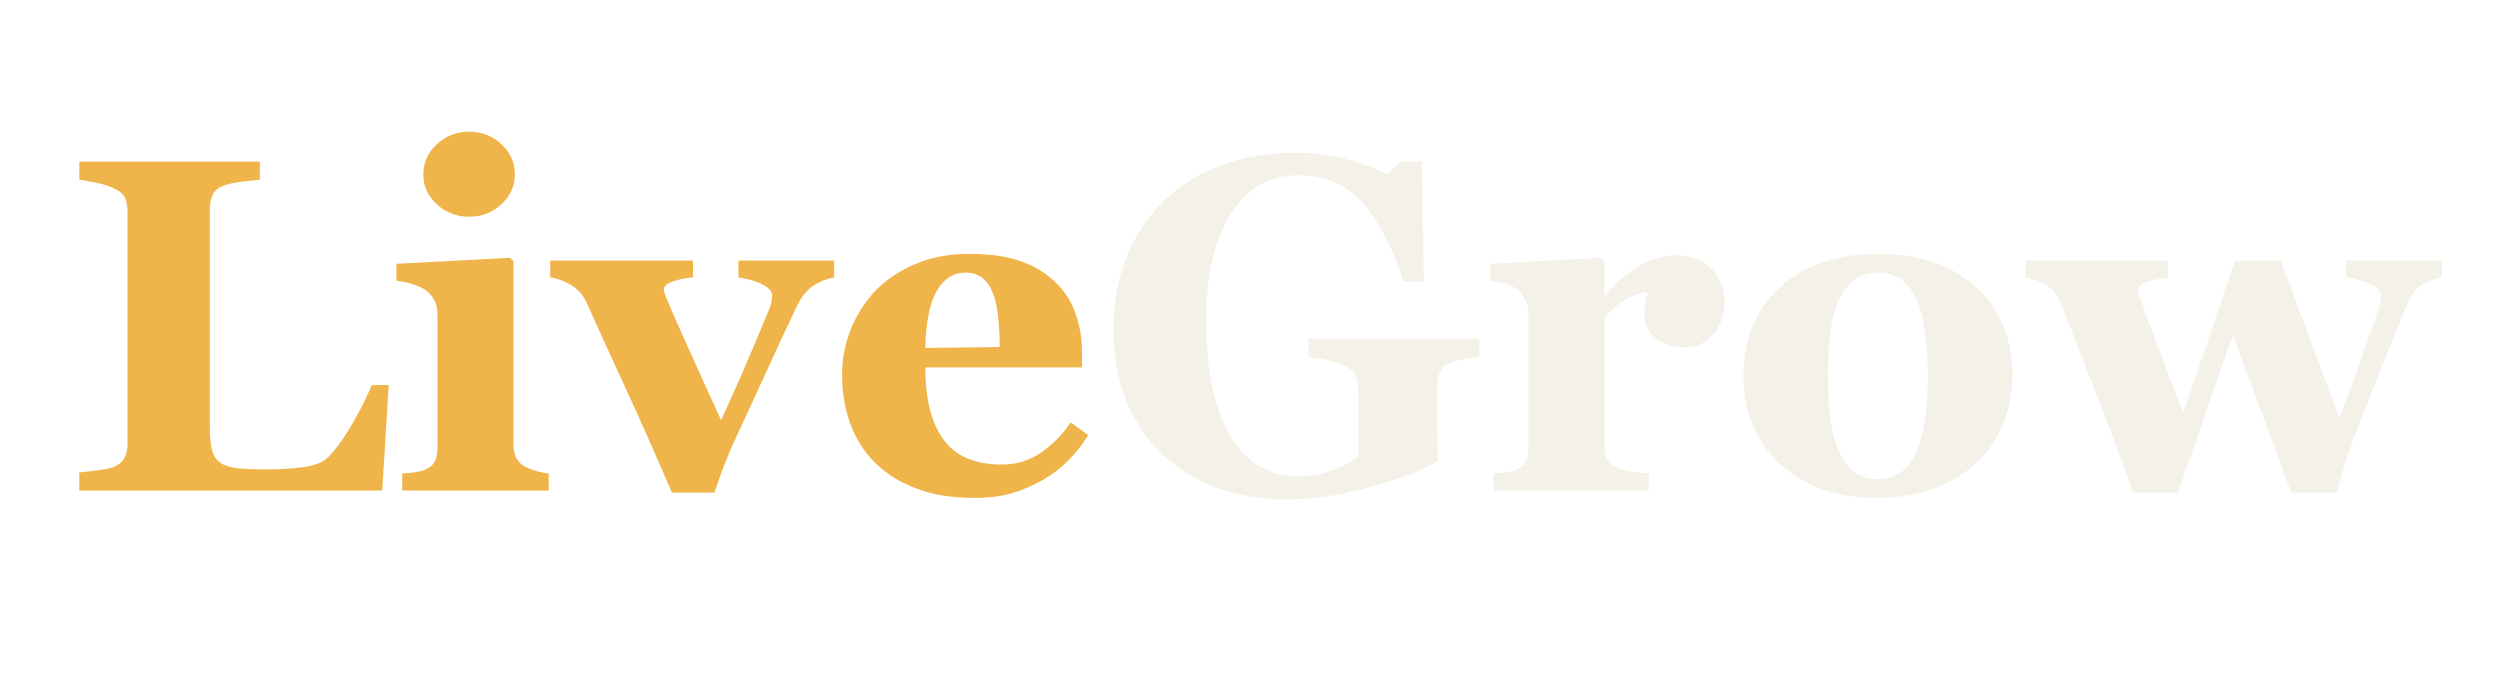
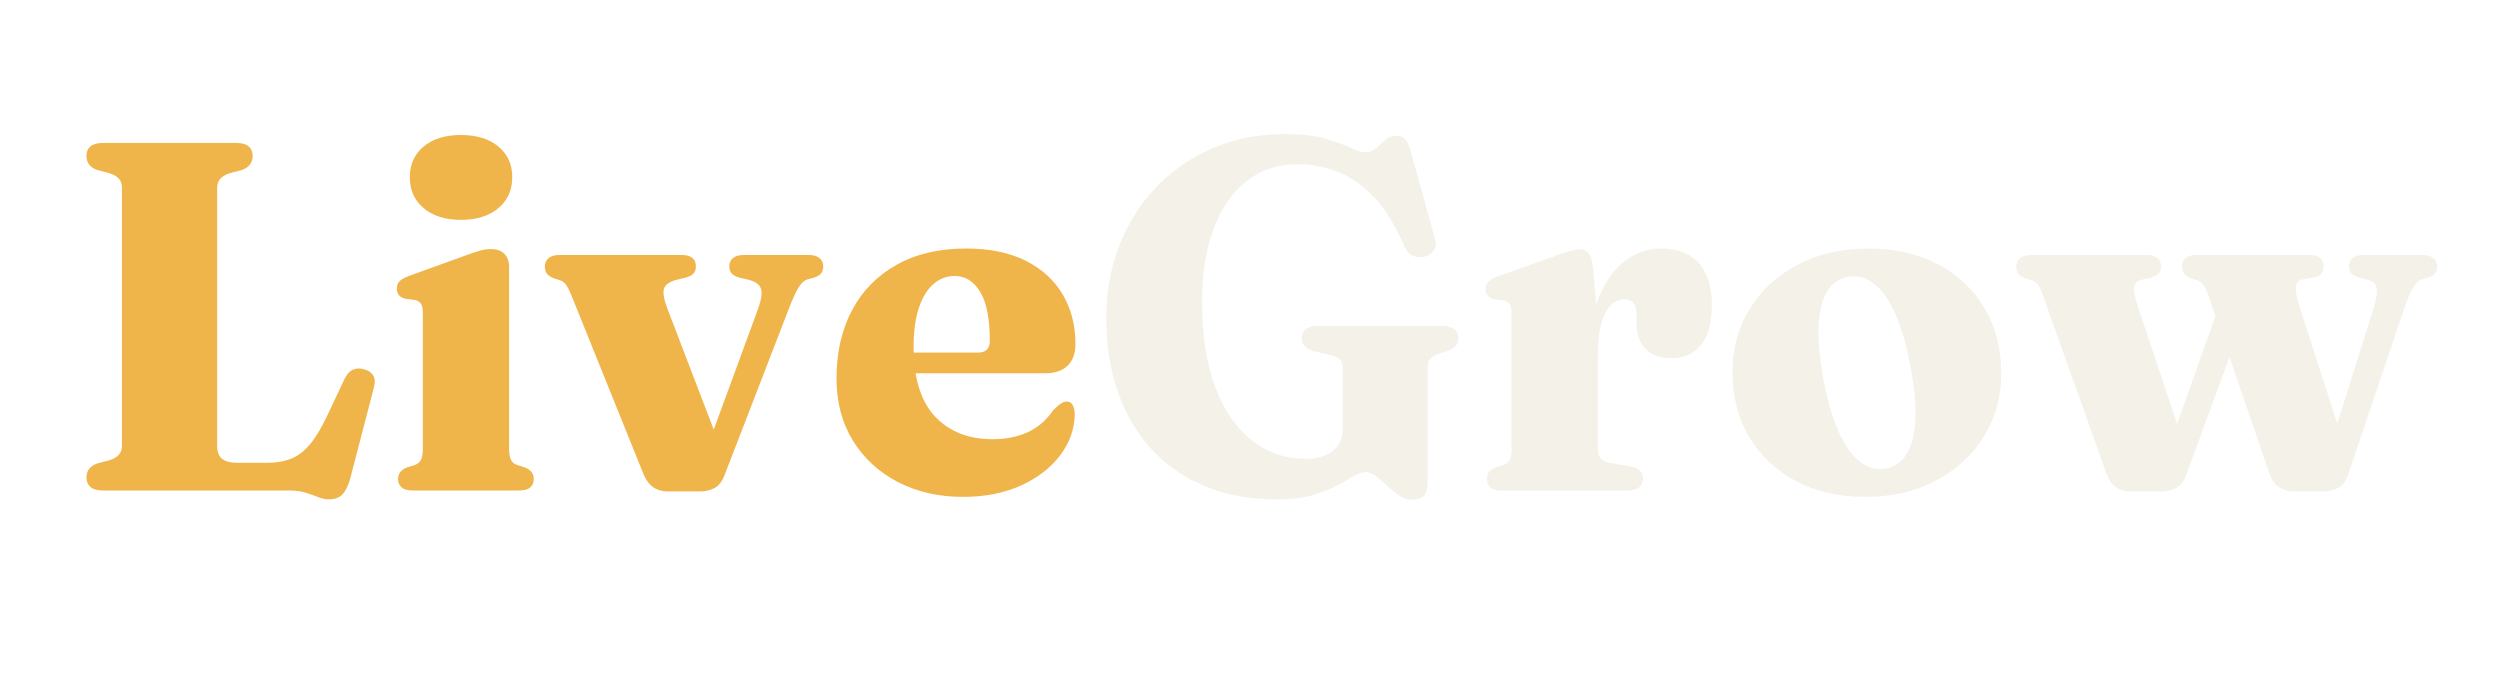
<svg xmlns="http://www.w3.org/2000/svg" viewBox="0 0 158 44" width="158" height="44" role="img" aria-label="LiveGrow">
  <g fill="#F0B54A">
-     <path transform="translate(4.00 31) scale(0.01465 -0.01465)" d="M1404 455 1376 0H69V78Q104 81 151.0 87.5Q198 94 213 100Q249 114 263.0 139.0Q277 164 277 203V1204Q277 1240 266.0 1263.5Q255 1287 213 1306Q182 1320 138.5 1328.5Q95 1337 69 1341V1419H848V1341Q816 1338 772.5 1332.5Q729 1327 697 1317Q658 1304 645.0 1276.5Q632 1249 632 1214V281Q632 215 641.0 177.0Q650 139 676 121Q702 102 748.5 96.5Q795 91 877 91Q957 91 1032.5 100.5Q1108 110 1141 142Q1192 193 1245.5 285.5Q1299 378 1331 455Z" />
-     <path transform="translate(24.57 31) scale(0.01465 -0.01465)" d="M690 0H58V73Q84 75 109.0 78.0Q134 81 152 88Q184 100 197.0 122.5Q210 145 210 182V764Q210 799 194.0 825.5Q178 852 154 868Q136 880 99.5 891.0Q63 902 33 905V978L523 1004L538 989V195Q538 160 553.0 135.5Q568 111 596 99Q616 90 640.0 83.0Q664 76 690 73ZM544 1364Q544 1288 485.5 1234.5Q427 1181 347 1181Q266 1181 207.5 1234.5Q149 1288 149 1364Q149 1440 207.5 1494.0Q266 1548 347 1548Q428 1548 486.0 1494.0Q544 1440 544 1364Z" />
-     <path transform="translate(35.17 31) scale(0.01465 -0.01465)" d="M1198 919Q1153 912 1110.5 885.0Q1068 858 1040 801Q970 655 902.5 506.5Q835 358 770 219Q750 177 724.5 111.0Q699 45 682 -9H498Q383 258 301.5 434.0Q220 610 129 812Q108 859 63.5 886.0Q19 913 -27 919V992H589V919Q555 918 509.0 904.0Q463 890 463 868Q463 862 467.0 850.0Q471 838 477 823Q509 747 573.5 604.0Q638 461 710 303Q760 412 805.5 516.5Q851 621 918 783Q927 807 928.5 822.0Q930 837 930 842Q930 860 912.5 873.5Q895 887 871 897Q846 907 823.0 912.0Q800 917 785 919V992H1198Z" />
-     <path transform="translate(52.18 31) scale(0.01465 -0.01465)" d="M1133 239Q1098 182 1048.5 131.5Q999 81 936 45Q869 7 800.5 -12.5Q732 -32 643 -32Q495 -32 387.5 10.0Q280 52 210 123Q140 194 105.5 290.5Q71 387 71 500Q71 602 108.5 695.5Q146 789 215 862Q283 933 386.5 977.0Q490 1021 618 1021Q758 1021 848.0 987.0Q938 953 997 893Q1054 836 1080.0 758.5Q1106 681 1106 596V531H430Q430 326 509.0 219.0Q588 112 760 112Q854 112 929.0 163.5Q1004 215 1057 294ZM751 619Q751 679 745.0 742.0Q739 805 724 845Q707 892 677.5 916.0Q648 940 603 940Q526 940 480.0 862.0Q434 784 430 615Z" />
+     <path transform="translate(4.00 31) scale(0.01569 -0.01569)" d="M719.016 1290.963 669.472 1277.806Q645.314 1269.781 632.546 1255.877Q619.778 1241.972 619.778 1219.476V181.586Q619.778 143.043 639.961 127.328Q660.144 111.613 699.443 111.613H820.956Q875.071 111.613 915.766 127.276Q956.461 142.939 991.95 184.252Q1027.44 225.566 1064.116 303.66L1132.932 449.619Q1146.228 477.077 1165.916 486.382Q1185.605 495.686 1211.197 488.394Q1237.856 481.19 1248.673 463.058Q1259.49 444.927 1250.908 413.957L1155.842 48.343Q1143.592 5.258 1125.059 -15.086Q1106.526 -35.429 1070.46 -35.429Q1048.561 -35.429 1026.4 -26.572Q1004.239 -17.715 976.401 -8.857Q948.564 0 908.689 0H160.143Q125.925 0 109.616 14.219Q93.308 28.437 93.308 52.028Q93.308 93.829 137.015 109.037L186.559 122.194Q211.517 130.241 223.885 144.135Q236.253 158.028 236.253 180.524V1219.476Q236.253 1241.972 223.885 1255.877Q211.517 1269.781 186.559 1277.806L137.015 1290.963Q93.308 1306.171 93.308 1347.972Q93.308 1372.474 109.616 1386.237Q125.925 1400 160.143 1400H695.888Q730.284 1400 746.504 1386.237Q762.724 1372.474 762.724 1347.972Q762.724 1306.171 719.016 1290.963Z" />
+     <path transform="translate(24.14 31) scale(0.01569 -0.01569)" d="M512.06 902.138V172.561Q512.06 139.104 519.261 124.267Q526.462 109.43 542.643 103.428L574.1 93.516Q593.864 85.956 602.657 74.228Q611.45 62.5 611.45 46.336Q611.45 24.791 597.142 12.396Q582.835 0 551.551 0H124.366Q93.392 0 79.13 12.396Q64.867 24.791 64.867 46.336Q64.867 62.278 73.571 73.995Q82.275 85.712 101.817 93.294L134.118 103.428Q150.387 109.608 157.544 124.267Q164.701 138.926 164.701 172.339V714.225Q164.701 740.793 157.02 752.232Q149.34 763.67 133.135 767.228L94.298 772.209Q76.045 777.19 67.964 787.317Q59.882 797.444 59.882 813.118Q59.882 831.683 70.41 842.734Q80.937 853.784 109.464 864.568L326.632 943.092Q369.608 959.411 394.332 965.993Q419.057 972.574 437.932 972.574Q475.085 972.574 493.573 952.864Q512.06 933.154 512.06 902.138ZM318.148 1090.149Q223.893 1090.149 168.044 1137.113Q112.196 1184.078 112.196 1262.147Q112.196 1339.706 168.067 1385.87Q223.938 1432.033 318.148 1432.033Q412.669 1432.033 468.751 1385.77Q524.832 1339.506 524.832 1262.147Q524.832 1184.078 468.74 1137.113Q412.647 1090.149 318.148 1090.149Z" />
+     <path transform="translate(34.40 31) scale(0.01569 -0.01569)" d="M627.77 -3.669H496.348Q462.731 -3.669 438.442 13.429Q414.152 30.527 399.256 66.833L110.621 782.418Q96.283 817.452 86.604 829.899Q76.925 842.345 64.147 846.524L36.331 855.68Q17.946 863.372 10.087 874.078Q2.229 884.783 2.229 902.192Q2.229 924.026 17.648 936.366Q33.067 948.706 59.771 948.706H553.542Q610.594 948.706 610.594 902.37Q610.594 884.961 601.001 874.178Q591.407 863.394 568.975 857.147L535.34 849.37Q491.831 838.613 482.743 814.451Q473.654 790.288 496.196 731.645L711.907 168.508L634.629 114.642L859.425 727.577Q881.964 788.612 872.345 814.035Q862.726 839.457 820.525 849.37L786.668 857.147Q764.97 863.394 755.009 874.089Q745.049 884.783 745.049 902.37Q745.049 924.204 760.468 936.455Q775.887 948.706 802.102 948.706H1066.11Q1092.925 948.706 1108.288 936.366Q1123.652 924.026 1123.652 902.192Q1123.652 886.918 1115.805 875.501Q1107.957 864.084 1085.28 857.103L1059.86 850.347Q1040.245 844.214 1023.969 817.611Q1007.693 791.008 983.644 728.734L725.353 59.897Q710.367 22.144 684.231 9.238Q658.096 -3.669 627.77 -3.669Z" />
+     <path transform="translate(51.98 31) scale(0.01569 -0.01569)" d="M1018.997 590.187Q1018.997 533.846 987.647 503.008Q956.297 472.17 897.023 472.17H286.853V555.41H624.638Q674.037 555.41 674.037 601.604Q674.037 736.747 635.06 800.455Q596.084 864.163 532.921 864.163Q484.916 864.163 447.579 832.175Q410.241 800.186 388.706 736.704Q367.17 673.222 367.17 579.307Q367.17 389.606 453.471 298.11Q539.773 206.615 685.155 206.615Q765.494 206.615 826.899 234.908Q888.305 263.202 928.639 322.668Q949.652 343.634 961.37 351.004Q973.087 358.374 984.582 358.374Q1000.902 358.374 1008.628 342.777Q1016.353 327.179 1016.153 304.48Q1014.065 215.713 956.274 140.241Q898.483 64.769 798.056 19.538Q697.628 -25.692 566.241 -25.692Q419.363 -25.692 304.131 33.91Q188.899 93.512 122.715 200.771Q56.531 308.03 56.531 451.392Q56.531 607.71 118.612 725.339Q180.694 842.967 297.936 908.883Q415.178 974.799 578.927 974.799Q720.872 974.799 819.167 925.167Q917.461 875.536 968.229 788.849Q1018.997 702.163 1018.997 590.187Z" />
  </g>
  <g fill="#F4F1E8">
-     <path transform="translate(69.33 31) scale(0.01465 -0.01465)" d="M1649 577Q1618 574 1594.0 570.0Q1570 566 1534 554Q1493 541 1480.0 511.0Q1467 481 1467 448V283Q1467 233 1468.0 202.5Q1469 172 1471 127Q1371 67 1175.5 14.0Q980 -39 816 -39Q662 -39 527.0 8.0Q392 55 290 149Q188 242 129.5 380.0Q71 518 71 696Q71 862 126.0 1003.0Q181 1144 285 1246Q387 1347 533.5 1402.0Q680 1457 858 1457Q979 1457 1082.0 1427.5Q1185 1398 1252 1364L1314 1419H1401L1410 901H1322Q1246 1134 1140.0 1247.0Q1034 1360 872 1360Q680 1360 575.5 1192.0Q471 1024 471 729Q471 416 573.5 239.0Q676 62 864 62Q952 62 1020.5 88.5Q1089 115 1127 150V438Q1127 474 1114.0 498.5Q1101 523 1062 541Q1032 555 987.0 564.0Q942 573 912 577V655H1649Z" />
-     <path transform="translate(93.55 31) scale(0.01465 -0.01465)" d="M1054 809Q1054 733 1007.0 675.5Q960 618 883 618Q810 618 759.5 655.0Q709 692 709 764Q709 799 714.0 818.5Q719 838 723 855Q677 853 626.0 823.0Q575 793 536 743V194Q536 159 547.0 136.0Q558 113 584 100Q606 89 655.5 81.5Q705 74 727 73V0H58V73Q83 75 108.5 78.5Q134 82 152 88Q184 99 196.0 122.0Q208 145 208 182V764Q208 800 191.0 828.5Q174 857 150 874Q132 886 104.5 894.0Q77 902 44 905V978L521 1004L536 989V844H540Q609 924 686.5 969.5Q764 1015 848 1015Q941 1015 997.5 957.5Q1054 900 1054 809Z" />
-     <path transform="translate(109.15 31) scale(0.01465 -0.01465)" d="M1079 874Q1153 805 1192.0 709.0Q1231 613 1231 501Q1231 390 1192.5 291.5Q1154 193 1080 123Q1001 48 891.5 8.0Q782 -32 641 -32Q519 -32 416.5 3.0Q314 38 235 108Q159 175 115.0 273.5Q71 372 71 494Q71 614 109.5 707.5Q148 801 225 874Q299 944 407.5 982.5Q516 1021 650 1021Q790 1021 896.5 982.5Q1003 944 1079 874ZM823 181Q845 237 855.5 317.0Q866 397 866 503Q866 573 856.0 663.0Q846 753 826 805Q802 868 759.5 904.0Q717 940 652 940Q581 940 538.5 901.0Q496 862 473 800Q452 743 444.0 666.5Q436 590 436 507Q436 398 443.0 326.5Q450 255 477 183Q500 121 543.0 85.0Q586 49 652 49Q712 49 755.0 82.5Q798 116 823 181Z" />
-     <path transform="translate(128.22 31) scale(0.01465 -0.01465)" d="M1782 919Q1736 912 1697.0 888.5Q1658 865 1631 801Q1561 630 1519.0 525.0Q1477 420 1401 222Q1385 181 1362.5 109.0Q1340 37 1327 -9H1132L880 671L644 -9H451Q350 264 292.0 414.5Q234 565 137 812Q119 859 75.5 886.0Q32 913 -14 919V992H600V919Q566 916 519.0 903.0Q472 890 472 868Q472 858 474.5 850.5Q477 843 483 823Q510 745 557.0 621.5Q604 498 667 334L889 992H1087L1340 312Q1398 466 1429.5 554.5Q1461 643 1509 783Q1516 804 1517.5 820.5Q1519 837 1518 842Q1518 860 1500.0 874.5Q1482 889 1457 898Q1432 907 1408.5 912.0Q1385 917 1369 919V992H1782Z" />
+     <path transform="translate(68.86 31) scale(0.01569 -0.01569)" d="M1361.878 29.884Q1361.878 -4.684 1346.559 -20.814Q1331.24 -36.943 1299.713 -36.943Q1272.082 -36.943 1247.29 -20.198Q1222.498 -3.454 1199.191 18.546Q1175.883 40.546 1154.475 57.291Q1133.067 74.036 1112.536 74.036Q1091.041 74.036 1062.904 57.291Q1034.767 40.546 994.353 19.013Q953.939 -2.521 896.111 -19.266Q838.283 -36.01 756.783 -36.01Q595.658 -36.01 468.028 16.148Q340.398 68.305 251.062 164.81Q161.726 261.314 114.603 395.476Q67.48 529.638 67.48 694.335Q67.48 854.596 121.216 989.992Q174.951 1125.389 271.941 1225.266Q368.931 1325.143 499.508 1380.399Q630.085 1435.654 783.768 1435.654Q885.029 1435.654 948.525 1417.578Q1012.022 1399.502 1049.882 1381.069Q1087.743 1362.637 1110.862 1362.637Q1137.511 1362.637 1155.465 1379.457Q1173.42 1396.277 1191.932 1412.742Q1210.443 1429.206 1237.095 1429.206Q1256.616 1429.206 1269.59 1416.678Q1282.563 1404.15 1291.301 1373.406L1392.141 1011.739Q1399.611 986.55 1386.87 967.151Q1374.13 947.752 1349.449 941.838Q1323.367 936.035 1301.967 945.974Q1280.566 955.913 1268.517 983.015Q1213.727 1109.762 1145.145 1182.019Q1076.564 1254.276 998.39 1284.266Q920.216 1314.256 836.239 1314.256Q720.034 1314.256 633.931 1247.272Q547.827 1180.289 500.547 1056.129Q453.267 931.968 453.267 759.984Q453.267 553.636 507.814 412.521Q562.361 271.406 656.768 199.379Q751.175 127.351 870.258 127.351Q905.641 127.351 933.429 135.927Q961.217 144.504 980.491 159.979Q999.765 175.455 1009.862 197.541Q1019.958 219.628 1019.958 246.359V495.683Q1019.958 516.934 1009.014 528.036Q998.069 539.139 966.173 546.898L908.553 559.699Q882.786 566.636 868.568 579.832Q854.35 593.028 854.35 613.15Q854.35 636.229 870.925 649.547Q887.501 662.865 921.897 662.865H1417.821Q1452.929 662.865 1469.415 649.547Q1485.902 636.229 1485.902 613.861Q1485.902 594.451 1475.241 582.511Q1464.581 570.571 1441.838 561.834L1409.092 551.879Q1385.908 544.187 1373.893 531.984Q1361.878 519.78 1361.878 495.683Z" />
+     <path transform="translate(92.95 31) scale(0.01569 -0.01569)" d="M476.847 536.143Q476.847 683.156 517.337 780.719Q557.827 878.282 623.964 926.518Q690.1 974.755 766.73 974.755Q865.209 974.755 918.183 916.727Q971.157 858.7 971.157 745.758Q971.157 637.482 926.568 585.277Q881.978 533.072 811.153 533.072Q740.146 533.072 704.152 570.319Q668.159 607.566 667.805 674.146L667.628 713.037Q666.828 741.394 654.782 755.949Q642.736 770.505 616.113 770.505Q588.578 770.505 564.831 747.15Q541.085 723.796 526.551 674.208Q512.016 624.621 512.016 544.865ZM492.092 901.077 512.016 673.047V173.445Q512.016 143.812 522.196 130.176Q532.376 116.54 563.41 110.894L645.978 96.274Q670.635 91.716 682.23 79.954Q693.825 68.192 693.825 47.048Q693.825 24.791 678.406 12.396Q662.987 0 633.038 0H124.565Q93.392 0 79.107 12.451Q64.822 24.902 64.822 46.358Q64.822 62.322 73.681 74.094Q82.54 85.867 102.06 93.449L134.074 103.428Q150.343 109.43 157.5 124.09Q164.657 138.75 164.657 171.808V711.91Q164.657 738.566 157.02 750.137Q149.384 761.708 133.179 765.266L93.9 770.247Q75.913 775.228 67.787 785.355Q59.661 795.482 59.661 811.068Q59.661 829.544 70.544 841.039Q81.427 852.534 109.419 862.606L321.695 938.027Q376.503 959.239 401.226 965.464Q425.95 971.69 440.023 971.69Q463.033 971.69 475.072 955.449Q487.111 939.209 492.092 901.077Z" />
+     <path transform="translate(108.58 31) scale(0.01569 -0.01569)" d="M605.946 974.577Q765.582 974.577 885.958 911.174Q1006.334 847.771 1073.56 734.366Q1140.787 620.961 1140.787 471.265Q1140.787 330.372 1070.938 217.8Q1001.088 105.227 877.968 39.767Q754.848 -25.692 592.835 -25.692Q433.199 -25.692 312.934 38.3Q192.669 102.293 125.398 215.577Q58.127 328.861 58.127 476.779Q58.127 620.007 127.987 732.333Q197.847 844.66 320.978 909.618Q444.109 974.577 605.946 974.577ZM676.045 88.235Q728.76 97.727 759.306 146.313Q789.853 194.9 794.552 284.17Q799.252 373.44 773.959 504.717Q749.912 633.392 712.385 715.761Q674.859 798.13 626.609 834.525Q578.36 870.92 523.089 860.45Q470.308 850.87 439.773 802.228Q409.238 753.586 405.049 664.749Q400.86 575.912 425.352 444.012Q449.4 316.225 487.282 233.49Q525.164 150.754 573.069 114.66Q620.974 78.566 676.045 88.235Z" />
+     <path transform="translate(127.40 31) scale(0.01569 -0.01569)" d="M588.192 -3.558H463.038Q429.2 -3.558 404.42 12.372Q379.641 28.302 365.456 67.3L109.824 784.237Q97.93 818.983 87.539 830.63Q77.149 842.278 63.749 846.679L35.911 855.768Q17.637 863.416 9.833 874.122Q2.03 884.827 2.03 902.192Q2.03 924.026 17.438 936.366Q32.846 948.706 59.572 948.706H528.16Q554.463 948.706 569.838 936.444Q585.213 924.182 585.213 902.348Q585.213 884.983 575.619 874.2Q566.026 863.416 543.615 857.169L509.759 849.436Q482.068 842.924 476.969 821.598Q471.869 800.271 492.277 739.158L676.171 188.733L594.338 112.995L830.421 777.024L926.202 714.322L685.197 59.963Q670.589 22.432 644.375 9.437Q618.162 -3.558 588.192 -3.558ZM1240.39 -3.558H1119.305Q1086.756 -3.558 1060.977 12.85Q1035.197 29.258 1021.902 67.188L775.137 786.596Q763.422 820.271 753.465 831.473Q743.508 842.675 730.372 846.922L703.46 855.724Q685.297 863.394 677.46 874.1Q669.623 884.805 669.623 902.37Q669.623 948.706 727.388 948.706H1182.88Q1239.777 948.706 1239.777 902.17Q1239.777 884.783 1230.539 873.366Q1221.301 861.949 1202.96 858.548L1156.766 850.417Q1131.861 846.064 1128.018 822.633Q1124.176 799.203 1142.383 742.648L1321.052 187.624L1244.914 111.264L1435.193 714.729Q1458.399 786.058 1453.538 814.247Q1448.676 842.436 1416.3 849.414L1383.217 857.169Q1361.519 863.416 1351.569 874.111Q1341.62 884.805 1341.62 902.37Q1341.62 924.204 1357.028 936.455Q1372.436 948.706 1398.65 948.706H1639.708Q1666.588 948.706 1681.963 936.355Q1697.338 924.004 1697.338 902.17Q1697.338 886.918 1689.524 875.501Q1681.709 864.084 1659.121 857.125L1634.297 850.126Q1615.213 843.706 1599.406 816.407Q1583.599 789.107 1562.572 727.584L1337.261 60.407Q1324.588 23.166 1297.396 9.804Q1270.204 -3.558 1240.39 -3.558Z" />
  </g>
</svg>
